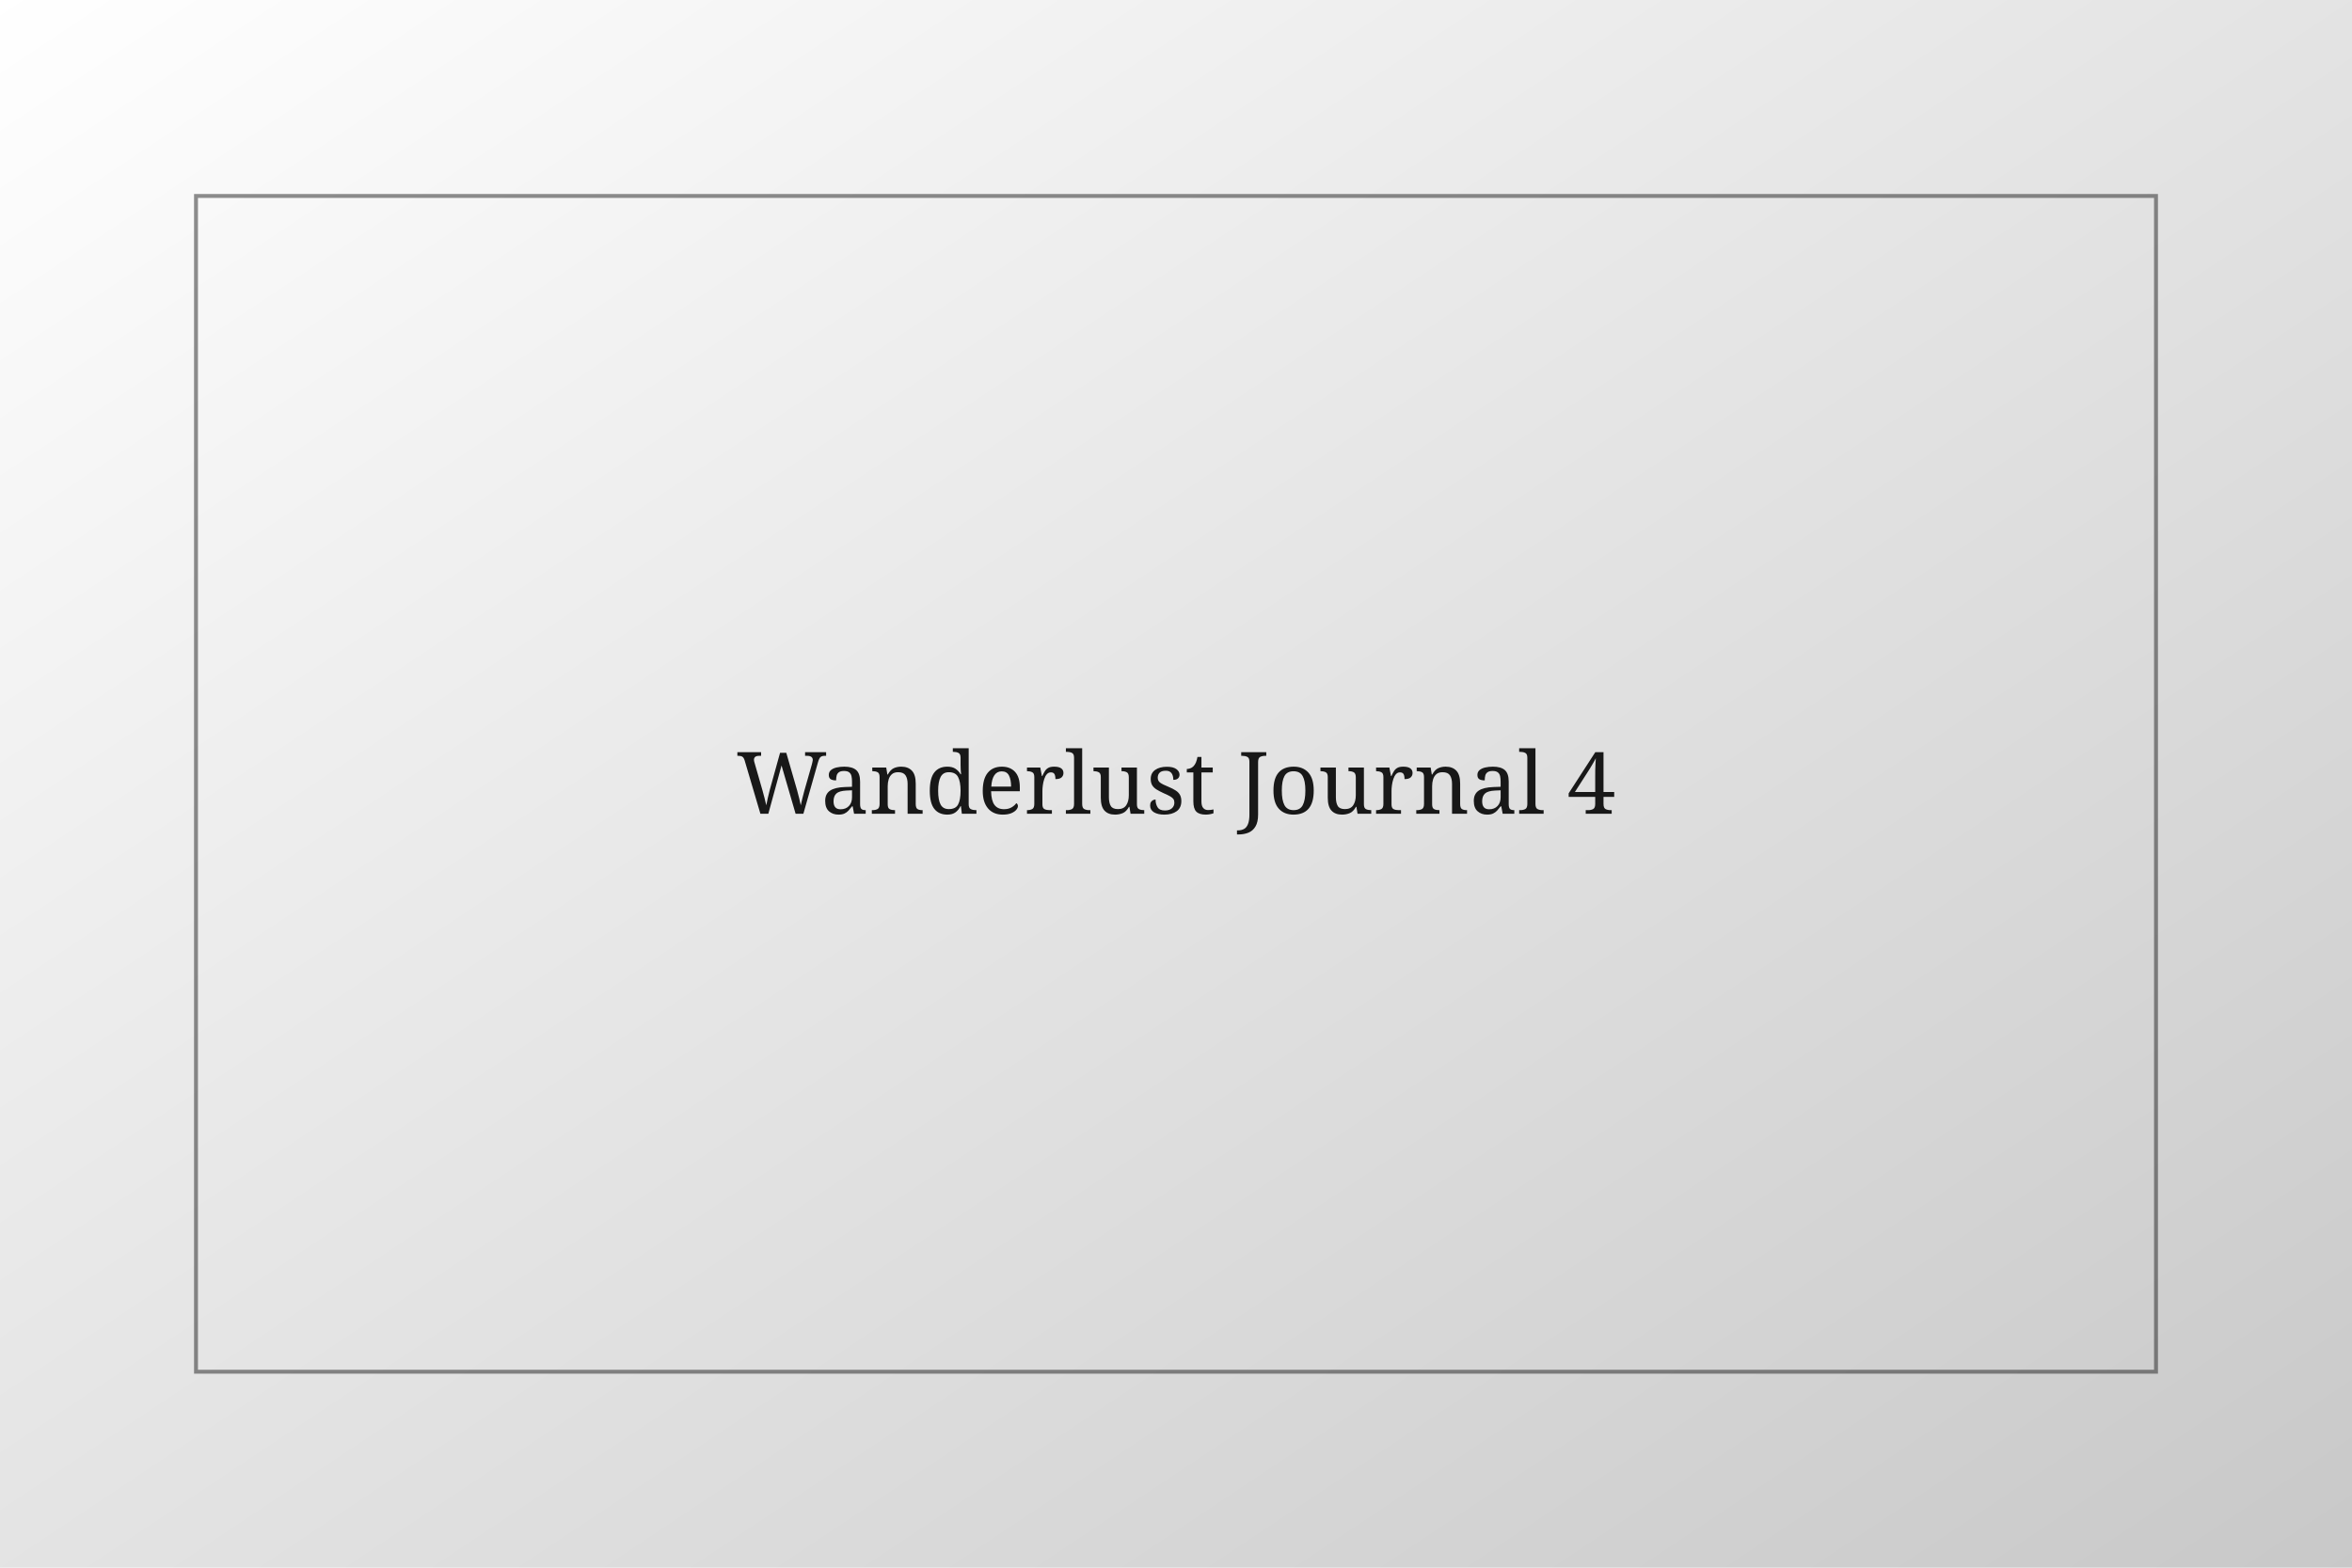
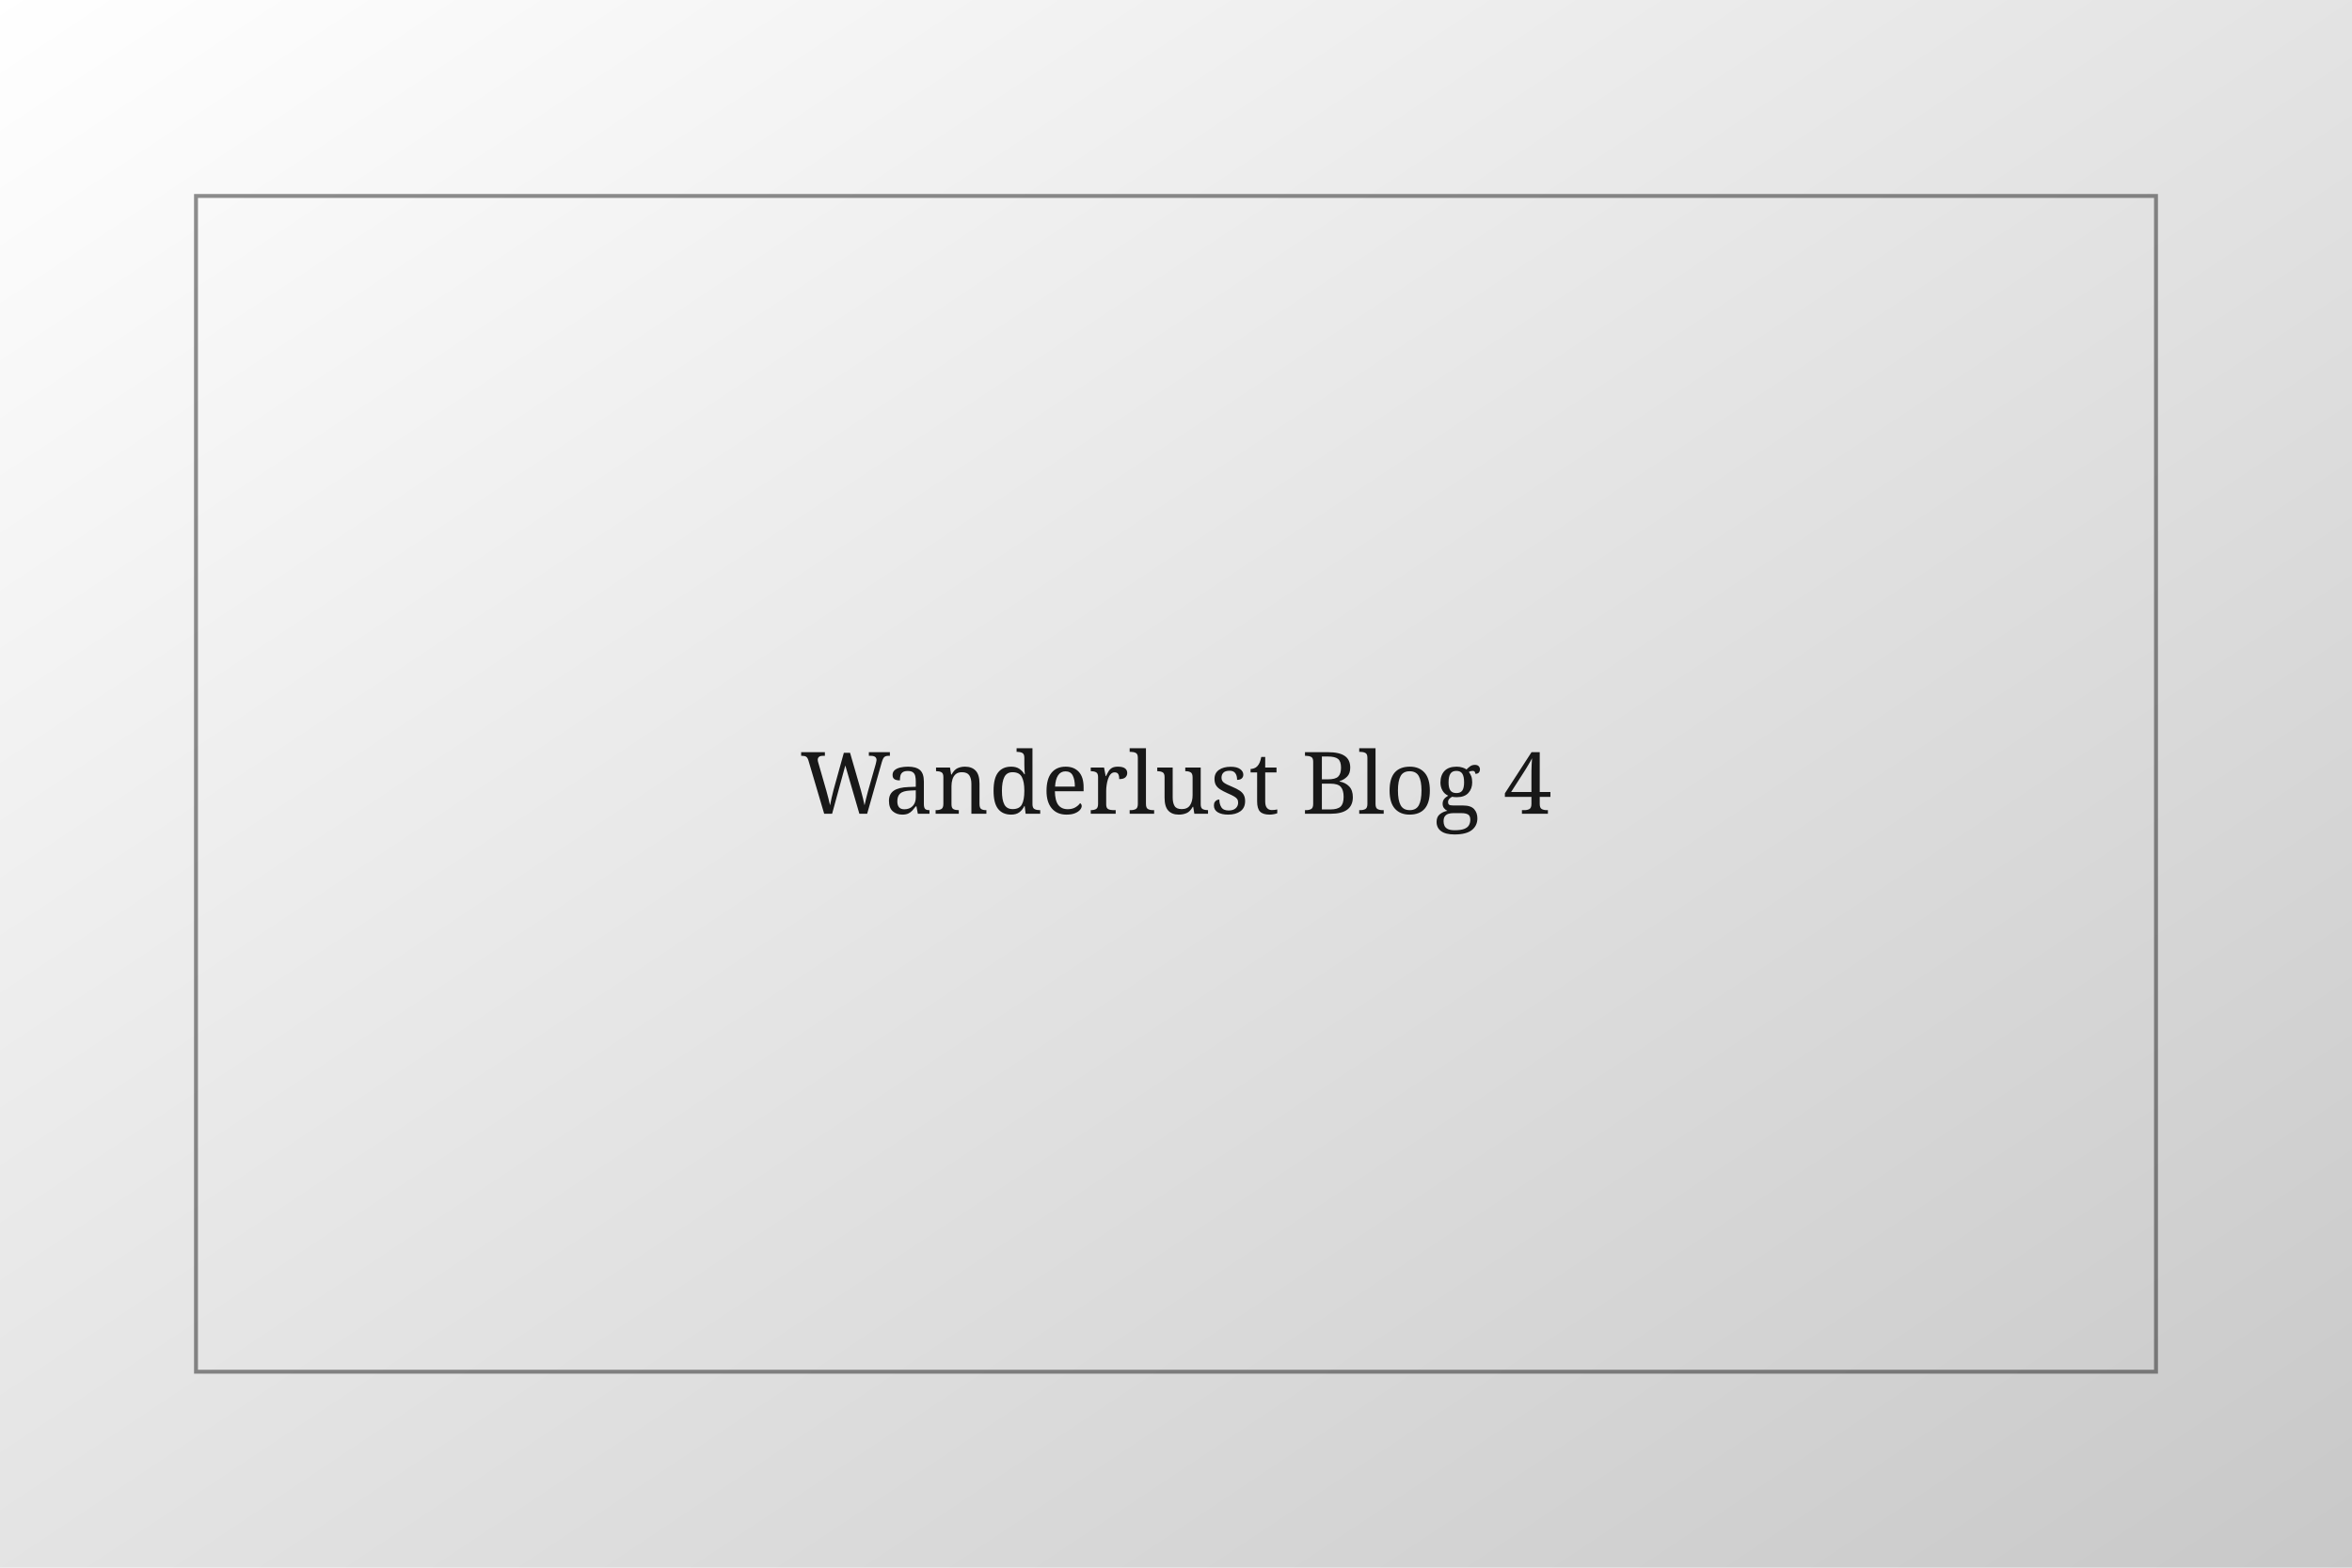
<svg xmlns="http://www.w3.org/2000/svg" width="1200" height="800" viewBox="0 0 1200 800">
  <defs>
    <linearGradient id="b4" x1="0" y1="0" x2="1" y2="1">
      <stop offset="0%" stop-color="#ffffff" />
      <stop offset="100%" stop-color="#c8c8c8" />
    </linearGradient>
  </defs>
  <rect width="1200" height="800" fill="url(#b4)" />
  <rect x="100" y="100" width="1000" height="600" fill="none" stroke="#1f1f1f" stroke-width="2" opacity="0.5" />
-   <text x="50%" y="50%" dominant-baseline="middle" text-anchor="middle" font-family="Georgia, serif" font-size="44" fill="#181818">Wanderlust Journal 4</text>
+   <text x="50%" y="50%" dominant-baseline="middle" text-anchor="middle" font-family="Georgia, serif" font-size="44" fill="#181818">Wanderlust Blog 4</text>
</svg>
